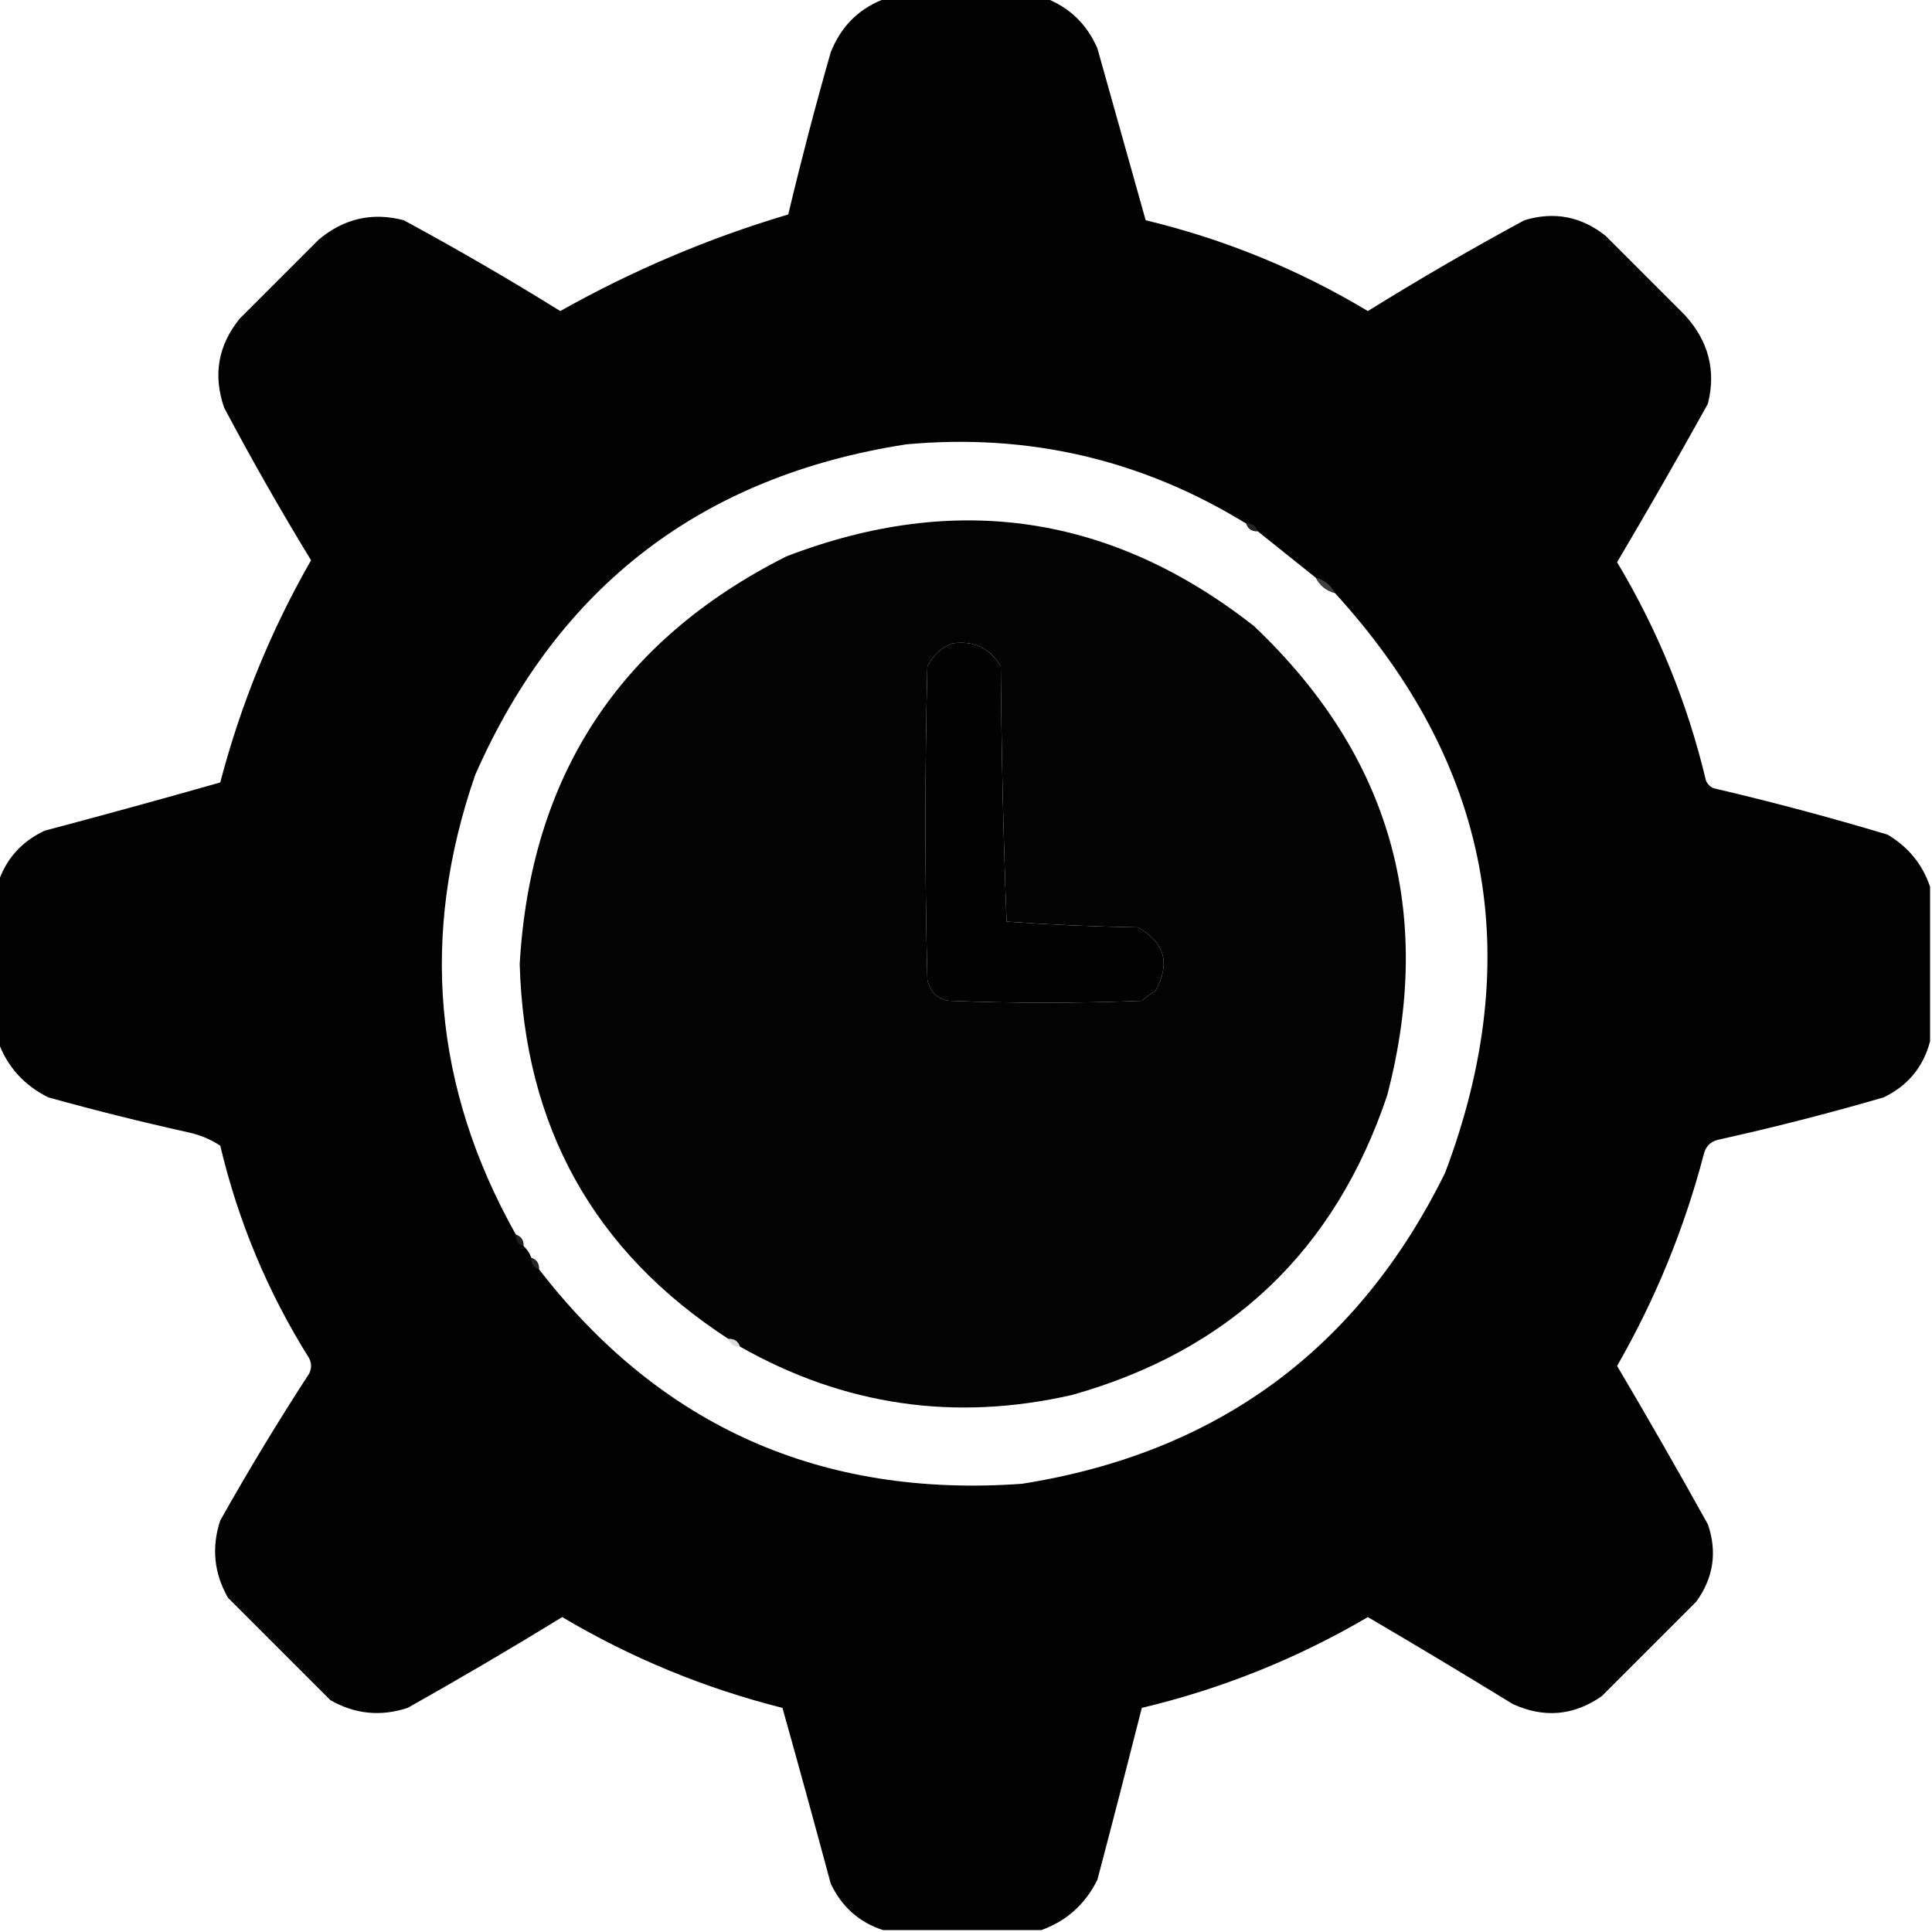
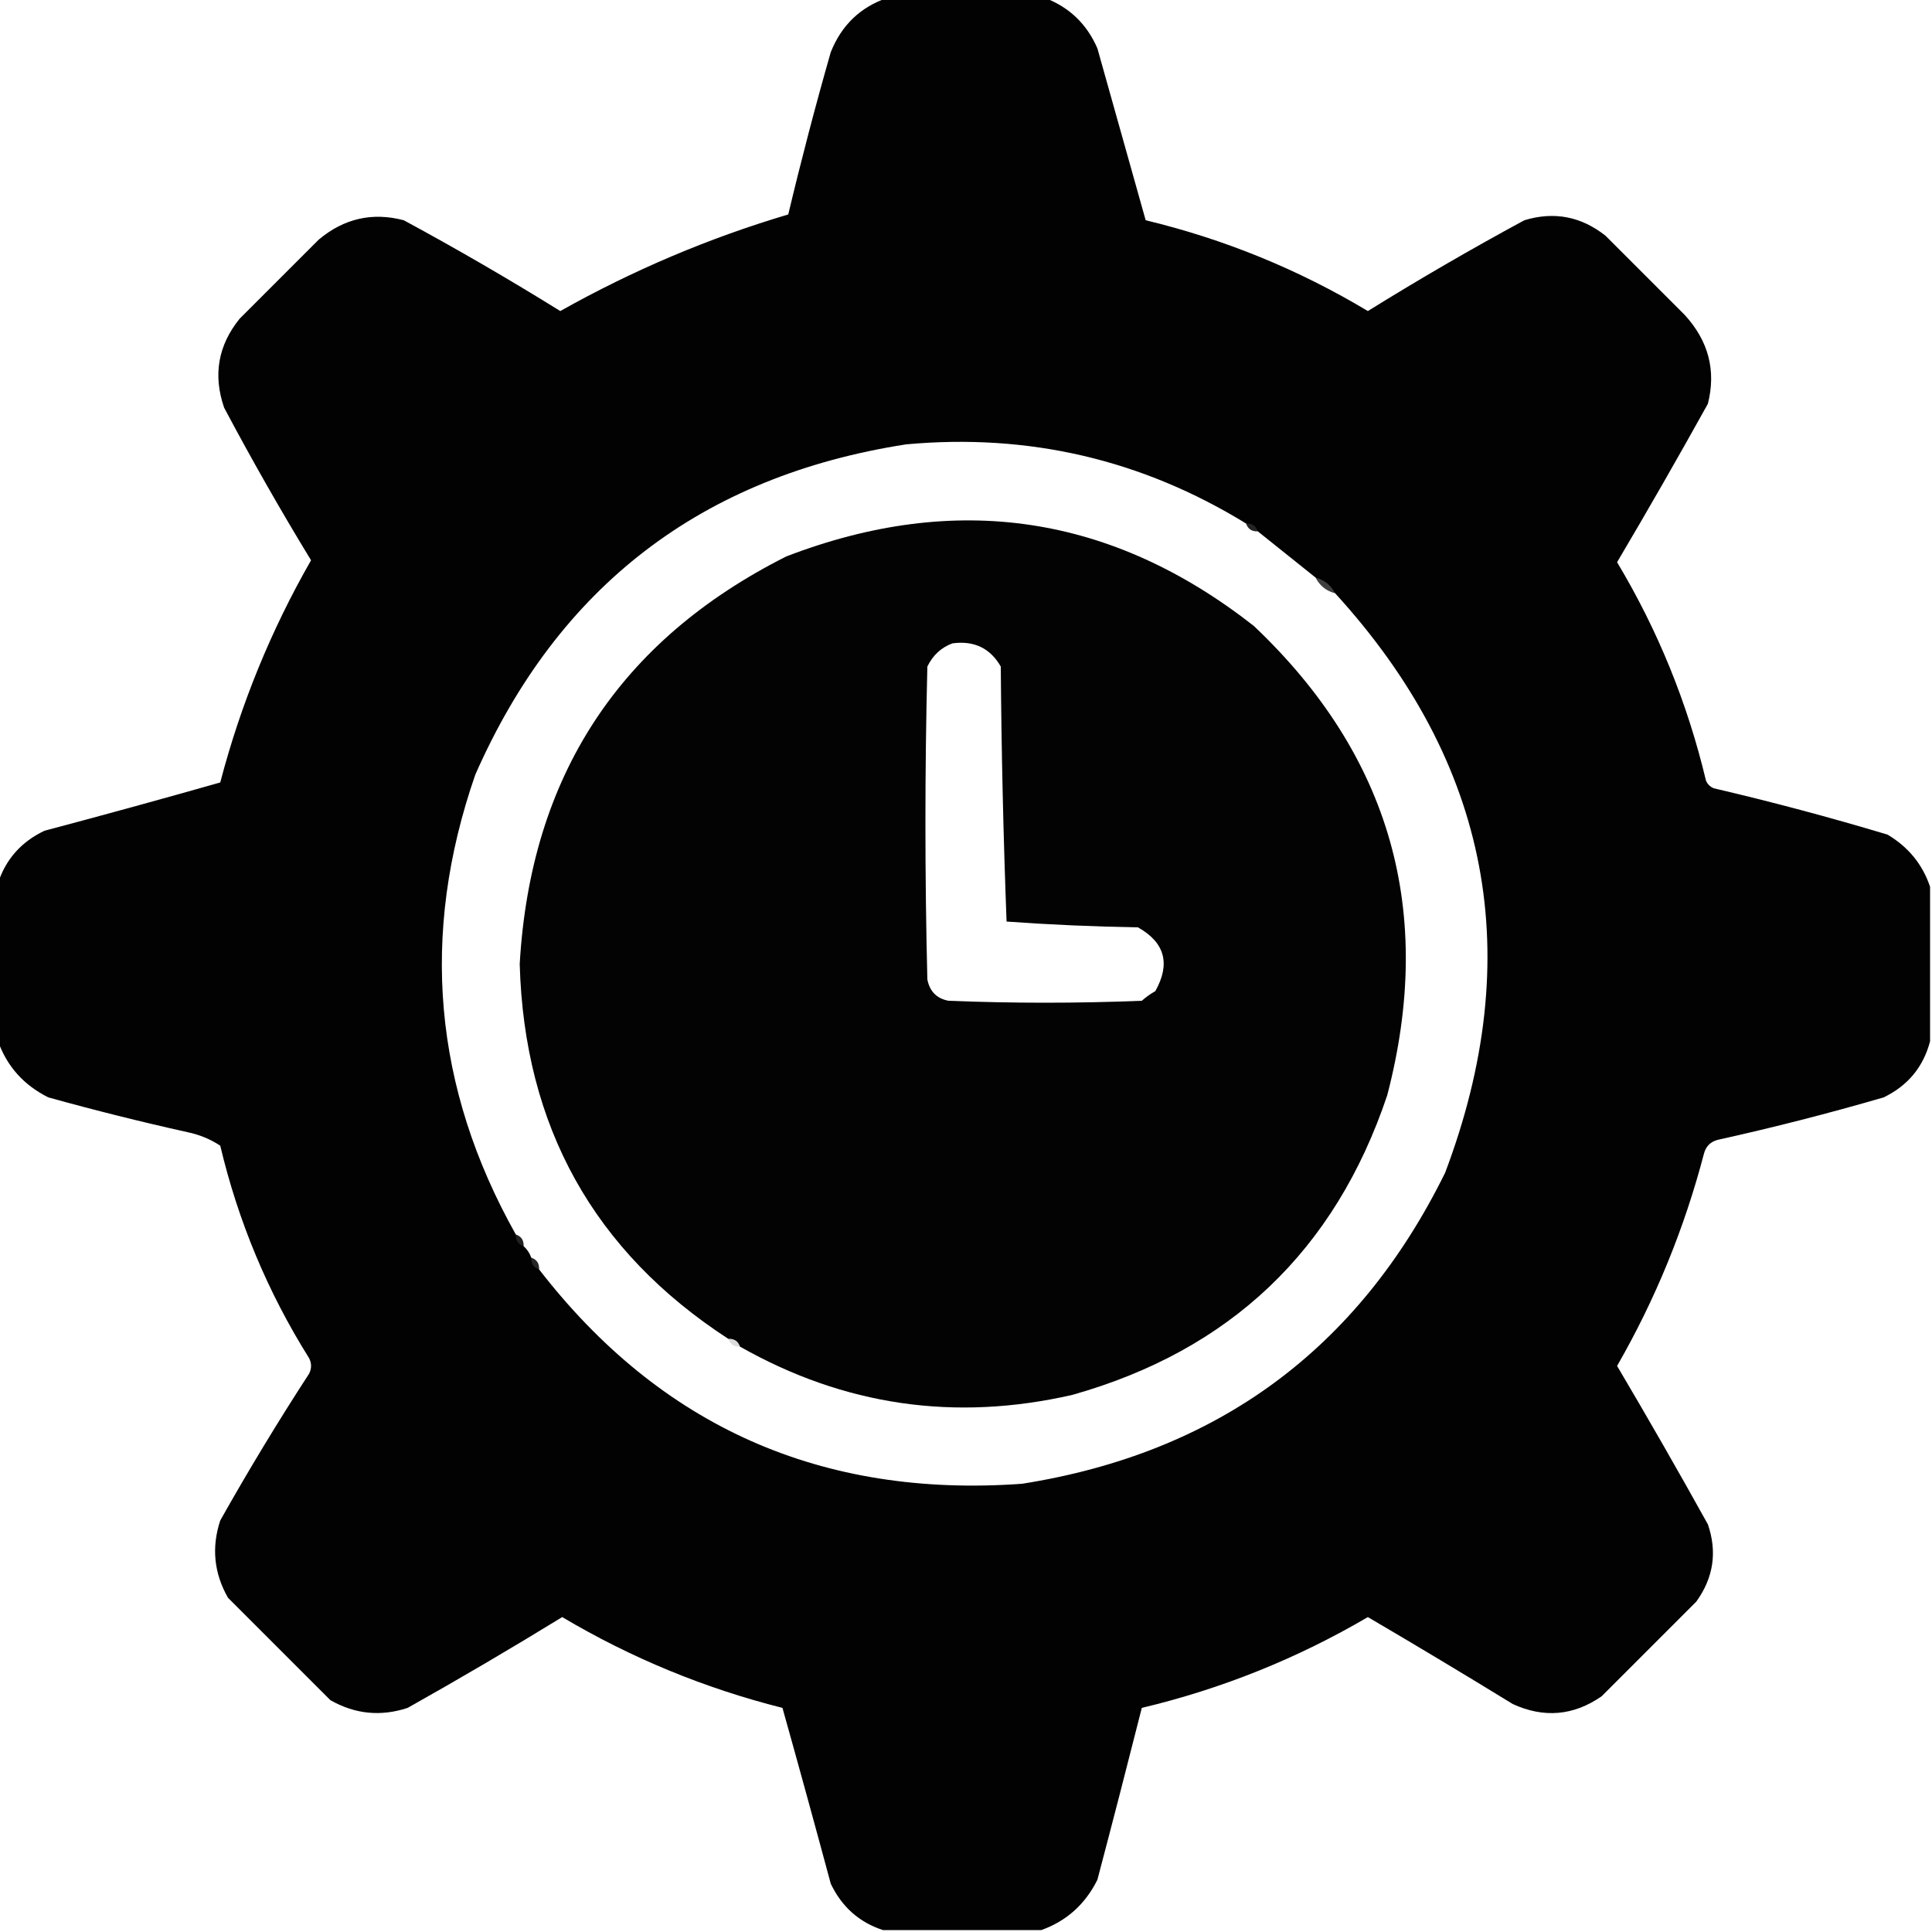
<svg xmlns="http://www.w3.org/2000/svg" version="1.1" width="500px" height="500px" style="shape-rendering:geometricPrecision; text-rendering:geometricPrecision; image-rendering:optimizeQuality; fill-rule:evenodd; clip-rule:evenodd">
+   <defs />
  <g>
-     <path style="opacity:0.997" fill="#020202" d="M 229.5,-0.5 C 243.167,-0.5 256.833,-0.5 270.5,-0.5C 276.77,1.904 281.27,6.238 284,12.5C 288.173,27.381 292.339,42.215 296.5,57C 316.884,61.905 336.051,69.738 354,80.5C 367.231,72.284 380.731,64.45 394.5,57C 402.174,54.667 409.174,56.001 415.5,61C 422.333,67.833 429.167,74.667 436,81.5C 442.166,88.231 444.166,95.898 442,104.5C 434.329,118.319 426.495,131.986 418.5,145.5C 429.049,163.106 436.715,181.939 441.5,202C 441.905,202.945 442.572,203.612 443.5,204C 458.63,207.533 473.63,211.533 488.5,216C 493.893,219.213 497.559,223.713 499.5,229.5C 499.5,242.833 499.5,256.167 499.5,269.5C 497.754,276.135 493.754,280.969 487.5,284C 473.29,288.136 458.956,291.803 444.5,295C 442.667,295.5 441.5,296.667 441,298.5C 435.93,317.89 428.43,336.223 418.5,353.5C 426.495,367.014 434.329,380.681 442,394.5C 444.454,401.653 443.454,408.32 439,414.5C 430.833,422.667 422.667,430.833 414.5,439C 407.232,444.033 399.565,444.7 391.5,441C 379.067,433.368 366.567,425.868 354,418.5C 335.696,429.233 316.196,437.066 295.5,442C 291.754,456.817 287.92,471.65 284,486.5C 280.838,492.836 276.004,497.169 269.5,499.5C 255.833,499.5 242.167,499.5 228.5,499.5C 222.35,497.486 217.85,493.486 215,487.5C 210.901,472.267 206.734,457.1 202.5,442C 182.348,436.923 163.348,429.09 145.5,418.5C 132.331,426.585 118.998,434.419 105.5,442C 98.539,444.297 91.873,443.63 85.5,440C 76.667,431.167 67.833,422.333 59,413.5C 55.37,407.127 54.703,400.461 57,393.5C 64.269,380.57 71.936,367.904 80,355.5C 80.667,354.167 80.667,352.833 80,351.5C 69.322,334.471 61.655,316.137 57,296.5C 54.443,294.811 51.609,293.644 48.5,293C 36.42,290.313 24.42,287.313 12.5,284C 6.164,280.838 1.831,276.004 -0.5,269.5C -0.5,255.833 -0.5,242.167 -0.5,228.5C 1.514,222.35 5.514,217.85 11.5,215C 26.751,210.953 41.918,206.787 57,202.5C 62.298,182.265 70.132,163.098 80.5,145C 72.627,132.093 65.127,118.927 58,105.5C 55.098,97.074 56.431,89.408 62,82.5C 68.833,75.667 75.667,68.833 82.5,62C 89.039,56.53 96.373,54.864 104.5,57C 118.269,64.45 131.769,72.284 145,80.5C 163.778,69.941 183.445,61.608 204,55.5C 207.355,41.414 211.022,27.414 215,13.5C 217.774,6.557 222.607,1.89 229.5,-0.5 Z M 322.5,135.5 C 322.973,136.906 323.973,137.573 325.5,137.5C 330.476,141.47 335.476,145.47 340.5,149.5C 341.585,151.587 343.251,152.92 345.5,153.5C 385.666,197.471 395.166,247.471 374,303.5C 351.511,349.182 315.011,376.015 264.5,384C 212.659,387.734 170.992,369.234 139.5,328.5C 139.573,326.973 138.906,325.973 137.5,325.5C 137.068,324.29 136.401,323.29 135.5,322.5C 135.573,320.973 134.906,319.973 133.5,319.5C 112.151,281.505 108.651,241.838 123,200.5C 144.468,151.717 181.635,123.217 234.5,115C 266.208,112.095 295.541,118.929 322.5,135.5 Z M 246.5,166.5 C 252.094,165.743 256.261,167.743 259,172.5C 259.167,194.508 259.667,216.508 260.5,238.5C 271.787,239.312 283.121,239.812 294.5,240C 301.47,243.919 302.97,249.419 299,256.5C 297.745,257.211 296.579,258.044 295.5,259C 278.833,259.667 262.167,259.667 245.5,259C 242.458,258.445 240.625,256.612 240,253.5C 239.333,226.5 239.333,199.5 240,172.5C 241.436,169.558 243.603,167.558 246.5,166.5 Z" />
+     <path style="opacity:0.997" fill="#020202" d="M 229.5 -0.5 C 243.167 -0.5 256.833 -0.5 270.5 -0.5 C 276.77 1.904 281.27 6.238 284 12.5 C 288.173 27.381 292.339 42.215 296.5 57 C 316.884 61.905 336.051 69.738 354 80.5 C 367.231 72.284 380.731 64.45 394.5 57 C 402.174 54.667 409.174 56.001 415.5 61 C 422.333 67.833 429.167 74.667 436 81.5 C 442.166 88.231 444.166 95.898 442 104.5 C 434.329 118.319 426.495 131.986 418.5 145.5 C 429.049 163.106 436.715 181.939 441.5 202 C 441.905 202.945 442.572 203.612 443.5 204 C 458.63 207.533 473.63 211.533 488.5 216 C 493.893 219.213 497.559 223.713 499.5 229.5 C 499.5 242.833 499.5 256.167 499.5 269.5 C 497.754 276.135 493.754 280.969 487.5 284 C 473.29 288.136 458.956 291.803 444.5 295 C 442.667 295.5 441.5 296.667 441 298.5 C 435.93 317.89 428.43 336.223 418.5 353.5 C 426.495 367.014 434.329 380.681 442 394.5 C 444.454 401.653 443.454 408.32 439 414.5 C 430.833 422.667 422.667 430.833 414.5 439 C 407.232 444.033 399.565 444.7 391.5 441 C 379.067 433.368 366.567 425.868 354 418.5 C 335.696 429.233 316.196 437.066 295.5 442 C 291.754 456.817 287.92 471.65 284 486.5 C 280.838 492.836 276.004 497.169 269.5 499.5 C 255.833 499.5 242.167 499.5 228.5 499.5 C 222.35 497.486 217.85 493.486 215 487.5 C 210.901 472.267 206.734 457.1 202.5 442 C 182.348 436.923 163.348 429.09 145.5 418.5 C 132.331 426.585 118.998 434.419 105.5 442 C 98.539 444.297 91.873 443.63 85.5 440 C 76.667 431.167 67.833 422.333 59 413.5 C 55.37 407.127 54.703 400.461 57 393.5 C 64.269 380.57 71.936 367.904 80 355.5 C 80.667 354.167 80.667 352.833 80 351.5 C 69.322 334.471 61.655 316.137 57 296.5 C 54.443 294.811 51.609 293.644 48.5 293 C 36.42 290.313 24.42 287.313 12.5 284 C 6.164 280.838 1.831 276.004 -0.5 269.5 C -0.5 255.833 -0.5 242.167 -0.5 228.5 C 1.514 222.35 5.514 217.85 11.5 215 C 26.751 210.953 41.918 206.787 57 202.5 C 62.298 182.265 70.132 163.098 80.5 145 C 72.628 132.093 65.128 118.927 58 105.5 C 55.098 97.074 56.431 89.408 62 82.5 C 68.833 75.667 75.667 68.833 82.5 62 C 89.039 56.53 96.373 54.864 104.5 57 C 118.269 64.45 131.769 72.284 145 80.5 C 163.778 69.941 183.445 61.608 204 55.5 C 207.355 41.414 211.022 27.414 215 13.5 C 217.774 6.557 222.607 1.89 229.5 -0.5 Z M 322.5 135.5 C 322.973 136.906 323.973 137.573 325.5 137.5 C 330.476 141.47 335.476 145.47 340.5 149.5 C 341.585 151.587 343.251 152.92 345.5 153.5 C 385.666 197.471 395.166 247.471 374 303.5 C 351.511 349.182 315.011 376.015 264.5 384 C 212.659 387.734 170.992 369.234 139.5 328.5 C 139.573 326.973 138.906 325.973 137.5 325.5 C 137.068 324.29 136.401 323.29 135.5 322.5 C 135.573 320.973 134.906 319.973 133.5 319.5 C 112.151 281.505 108.651 241.838 123 200.5 C 144.468 151.717 181.635 123.217 234.5 115 C 266.208 112.095 295.541 118.929 322.5 135.5 Z" />
  </g>
  <g>
    <path style="opacity:0.997" fill="#030303" d="M 191.5,348.5 C 191.027,347.094 190.027,346.427 188.5,346.5C 153.68,323.888 135.68,291.555 134.5,249.5C 137.285,200.921 160.285,165.755 203.5,144C 247.361,127.145 287.695,133.145 324.5,162C 359.902,195.557 371.402,236.057 359,283.5C 345.501,323.665 318.334,349.498 277.5,361C 247.116,367.954 218.45,363.787 191.5,348.5 Z M 246.5,166.5 C 243.603,167.558 241.436,169.558 240,172.5C 239.333,199.5 239.333,226.5 240,253.5C 240.625,256.612 242.458,258.445 245.5,259C 262.167,259.667 278.833,259.667 295.5,259C 296.579,258.044 297.745,257.211 299,256.5C 302.97,249.419 301.47,243.919 294.5,240C 283.121,239.812 271.787,239.312 260.5,238.5C 259.667,216.508 259.167,194.508 259,172.5C 256.261,167.743 252.094,165.743 246.5,166.5 Z" />
  </g>
  <g>
    <path style="opacity:0.29" fill="#7d7d7d" d="M 322.5,135.5 C 324.027,135.427 325.027,136.094 325.5,137.5C 323.973,137.573 322.973,136.906 322.5,135.5 Z" />
  </g>
  <g>
    <path style="opacity:0.545" fill="#737373" d="M 340.5,149.5 C 342.749,150.08 344.415,151.413 345.5,153.5C 343.251,152.92 341.585,151.587 340.5,149.5 Z" />
  </g>
  <g>
    <path style="opacity:0.275" fill="#777777" d="M 133.5,319.5 C 134.906,319.973 135.573,320.973 135.5,322.5C 134.094,322.027 133.427,321.027 133.5,319.5 Z" />
  </g>
  <g>
    <path style="opacity:0.31" fill="#767676" d="M 137.5,325.5 C 138.906,325.973 139.573,326.973 139.5,328.5C 138.094,328.027 137.427,327.027 137.5,325.5 Z" />
  </g>
  <g>
    <path style="opacity:0.267" fill="#7c7c7c" d="M 188.5,346.5 C 190.027,346.427 191.027,347.094 191.5,348.5C 189.973,348.573 188.973,347.906 188.5,346.5 Z" />
  </g>
</svg>
